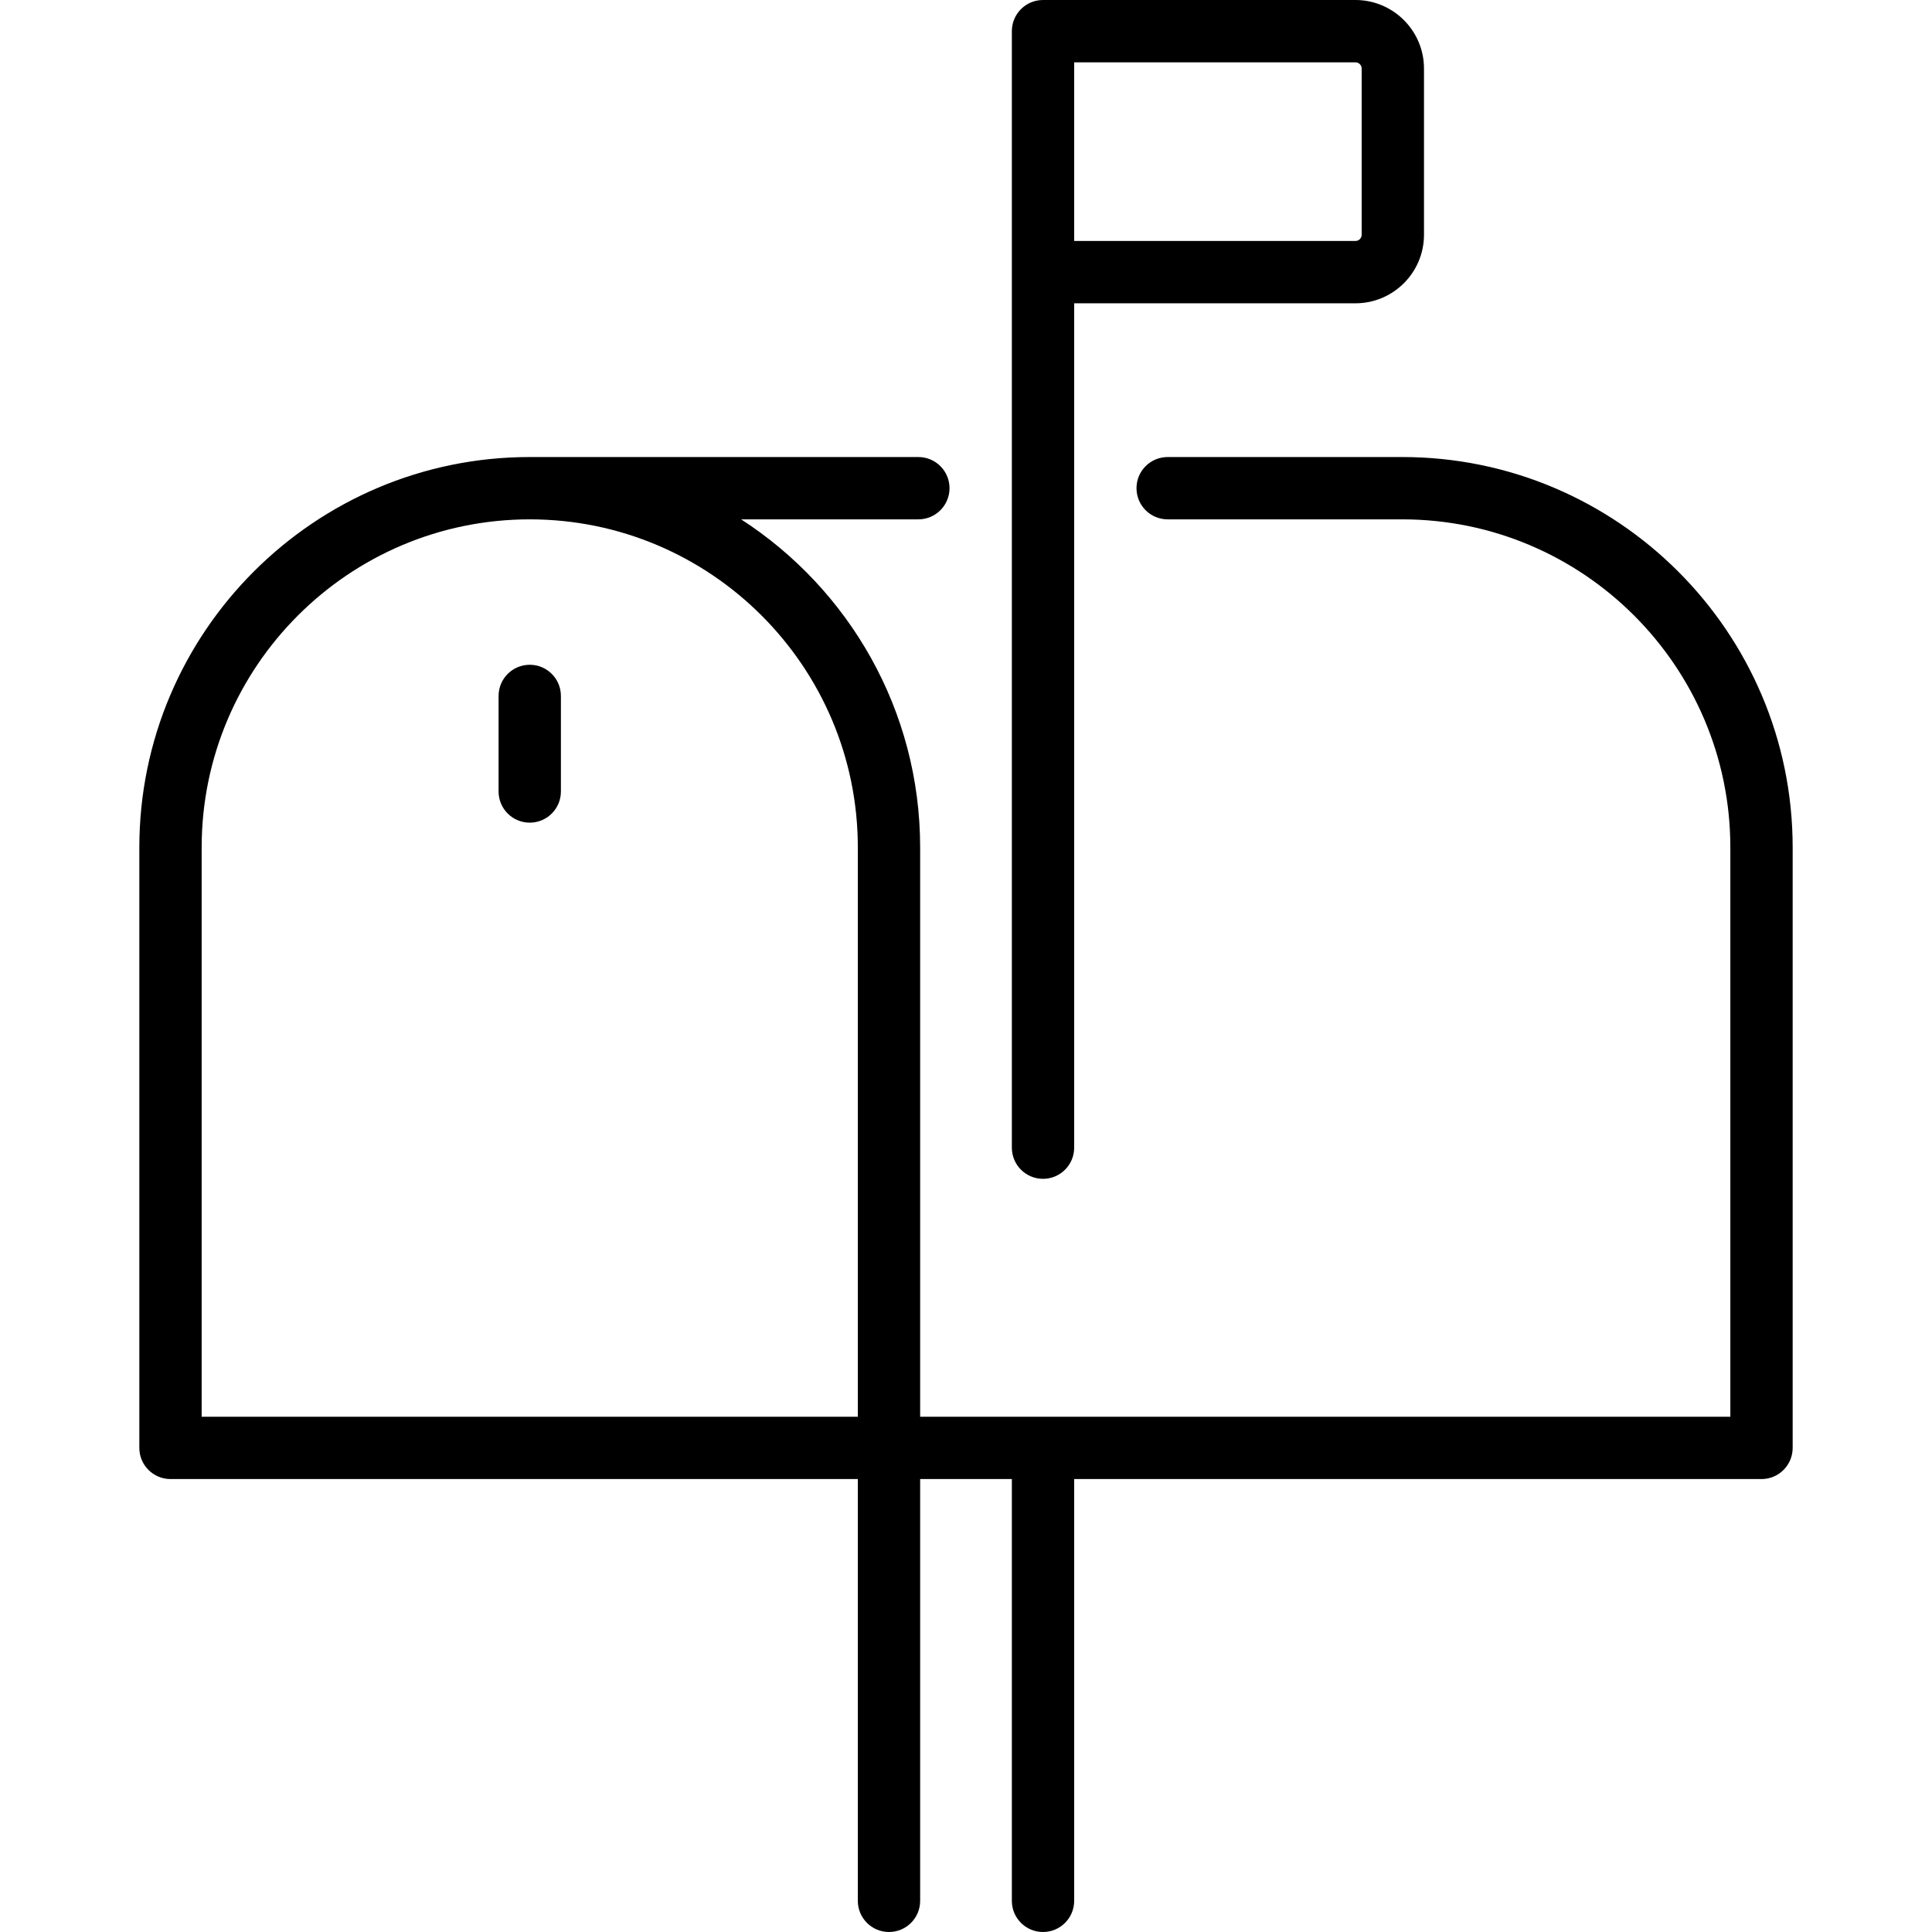
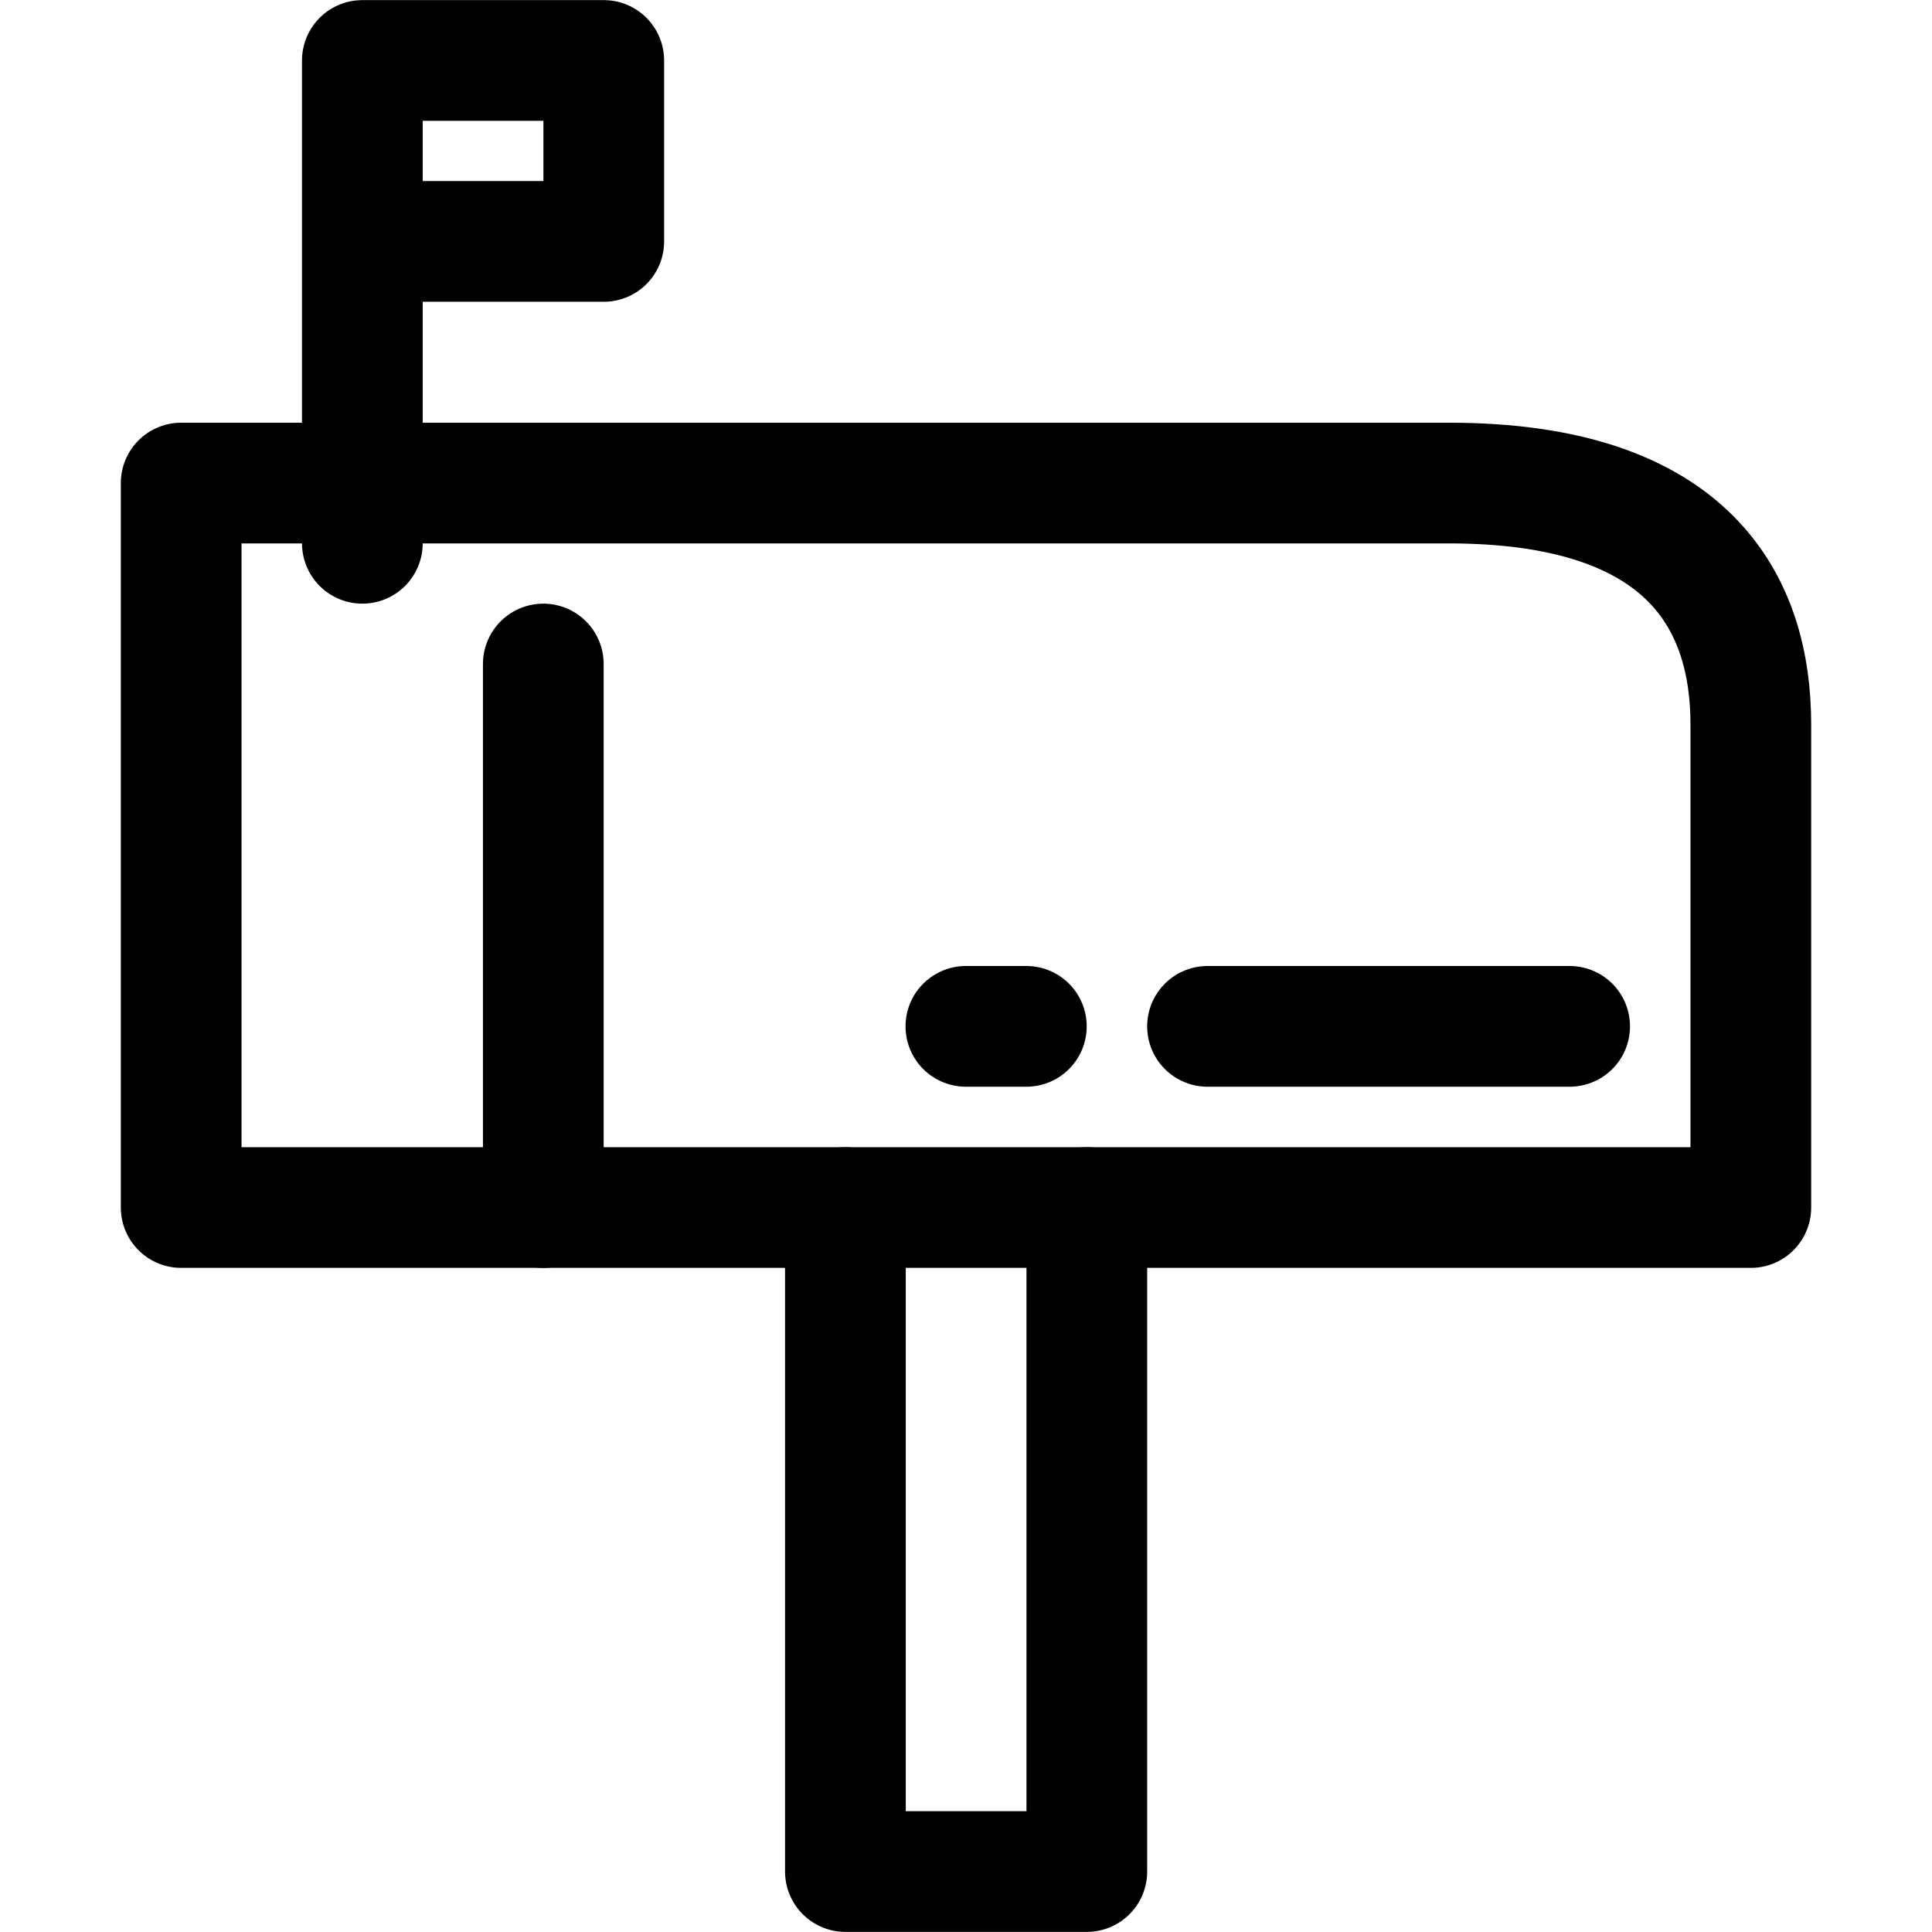
- <svg xmlns="http://www.w3.org/2000/svg" version="1.1" id="Capa_1" x="0px" y="0px" viewBox="0 0 465 465" style="enable-background:new 0 0 465 465;" xml:space="preserve">
-   <g>
-     <path d="M337.5,110h-56.464c-4.142,0-7.5,3.357-7.5,7.5s3.358,7.5,7.5,7.5H337.5c43.541,0,78.964,35.423,78.964,78.964v137.021   h-195V203.964c0-33.077-17.182-62.215-43.088-78.964h42.659c4.142,0,7.5-3.357,7.5-7.5s-3.358-7.5-7.5-7.5H127.5   c-51.812,0-93.964,42.152-93.964,93.964v144.521c0,4.143,3.358,7.5,7.5,7.5h165.429V457.5c0,4.143,3.358,7.5,7.5,7.5   s7.5-3.357,7.5-7.5V355.985h22.071V457.5c0,4.143,3.358,7.5,7.5,7.5s7.5-3.357,7.5-7.5V355.985h165.429c4.142,0,7.5-3.357,7.5-7.5   V203.964C431.464,152.152,389.312,110,337.5,110z M48.536,203.964C48.536,160.423,83.959,125,127.5,125   s78.964,35.423,78.964,78.964v137.021H48.536V203.964z" />
-     <path d="M251.036,283.725c4.142,0,7.5-3.357,7.5-7.5V73h67.695c9.098,0,16.5-7.402,16.5-16.5v-40c0-9.098-7.402-16.5-16.5-16.5   h-75.195c-4.142,0-7.5,3.357-7.5,7.5v268.725C243.536,280.367,246.894,283.725,251.036,283.725z M327.73,16.5v40   c0,0.827-0.673,1.5-1.5,1.5h-67.695V15h67.695C327.058,15,327.73,15.673,327.73,16.5z" />
-     <path d="M127.5,160c-4.142,0-7.5,3.357-7.5,7.5v23c0,4.143,3.358,7.5,7.5,7.5s7.5-3.357,7.5-7.5v-23   C135,163.357,131.642,160,127.5,160z" />
+ <svg xmlns="http://www.w3.org/2000/svg" width="32" height="32" viewBox="0 0 8.467 8.467" version="1.1" id="svg5793">
+   <defs id="defs5790" />
+   <g id="layer1">
+     <g id="g5027" transform="translate(25.4)">
+       <path style="fill:none;stroke:#000000;stroke-width:0.529;stroke-linecap:round;stroke-linejoin:round;stroke-dasharray:none;stroke-opacity:1" d="m -24.606,5.292 h 6.879 c 0,0 0,-1.587 0,-2.117 0,-0.529 -0.265,-1.058 -1.323,-1.058 -1.058,0 -5.556,0 -5.556,0 z" id="path2081" />
+       <path style="fill:none;stroke:#000000;stroke-width:0.529;stroke-linecap:round;stroke-linejoin:round;stroke-dasharray:none;stroke-opacity:1" d="M -23.019,5.292 V 2.91" id="path2083" />
+       <path style="fill:none;stroke:#000000;stroke-width:0.529;stroke-linecap:round;stroke-linejoin:round;stroke-dasharray:none;stroke-opacity:1" d="m -21.167,4.498 h 0.265" id="path2085" />
+       <path style="fill:none;stroke:#000000;stroke-width:0.529;stroke-linecap:round;stroke-linejoin:round;stroke-dasharray:none;stroke-opacity:1" d="m -20.108,4.498 1.587,-1e-7" id="path2087" />
+       <path style="fill:none;stroke:#000000;stroke-width:0.529;stroke-linecap:round;stroke-linejoin:round;stroke-dasharray:none;stroke-opacity:1" d="m -20.637,5.292 v 2.91 h -1.058 V 5.292" id="path2089" />
+       <path style="fill:none;stroke:#000000;stroke-width:0.529;stroke-linecap:round;stroke-linejoin:round;stroke-dasharray:none;stroke-opacity:1" d="M -23.812,2.381 V 0.265 h 1.058 V 1.058 H -23.812" id="path2091" />
+     </g>
  </g>
-   <g>
- </g>
-   <g>
- </g>
-   <g>
- </g>
-   <g>
- </g>
-   <g>
- </g>
-   <g>
- </g>
-   <g>
- </g>
-   <g>
- </g>
-   <g>
- </g>
-   <g>
- </g>
-   <g>
- </g>
-   <g>
- </g>
-   <g>
- </g>
-   <g>
- </g>
-   <g>
- </g>
</svg>
